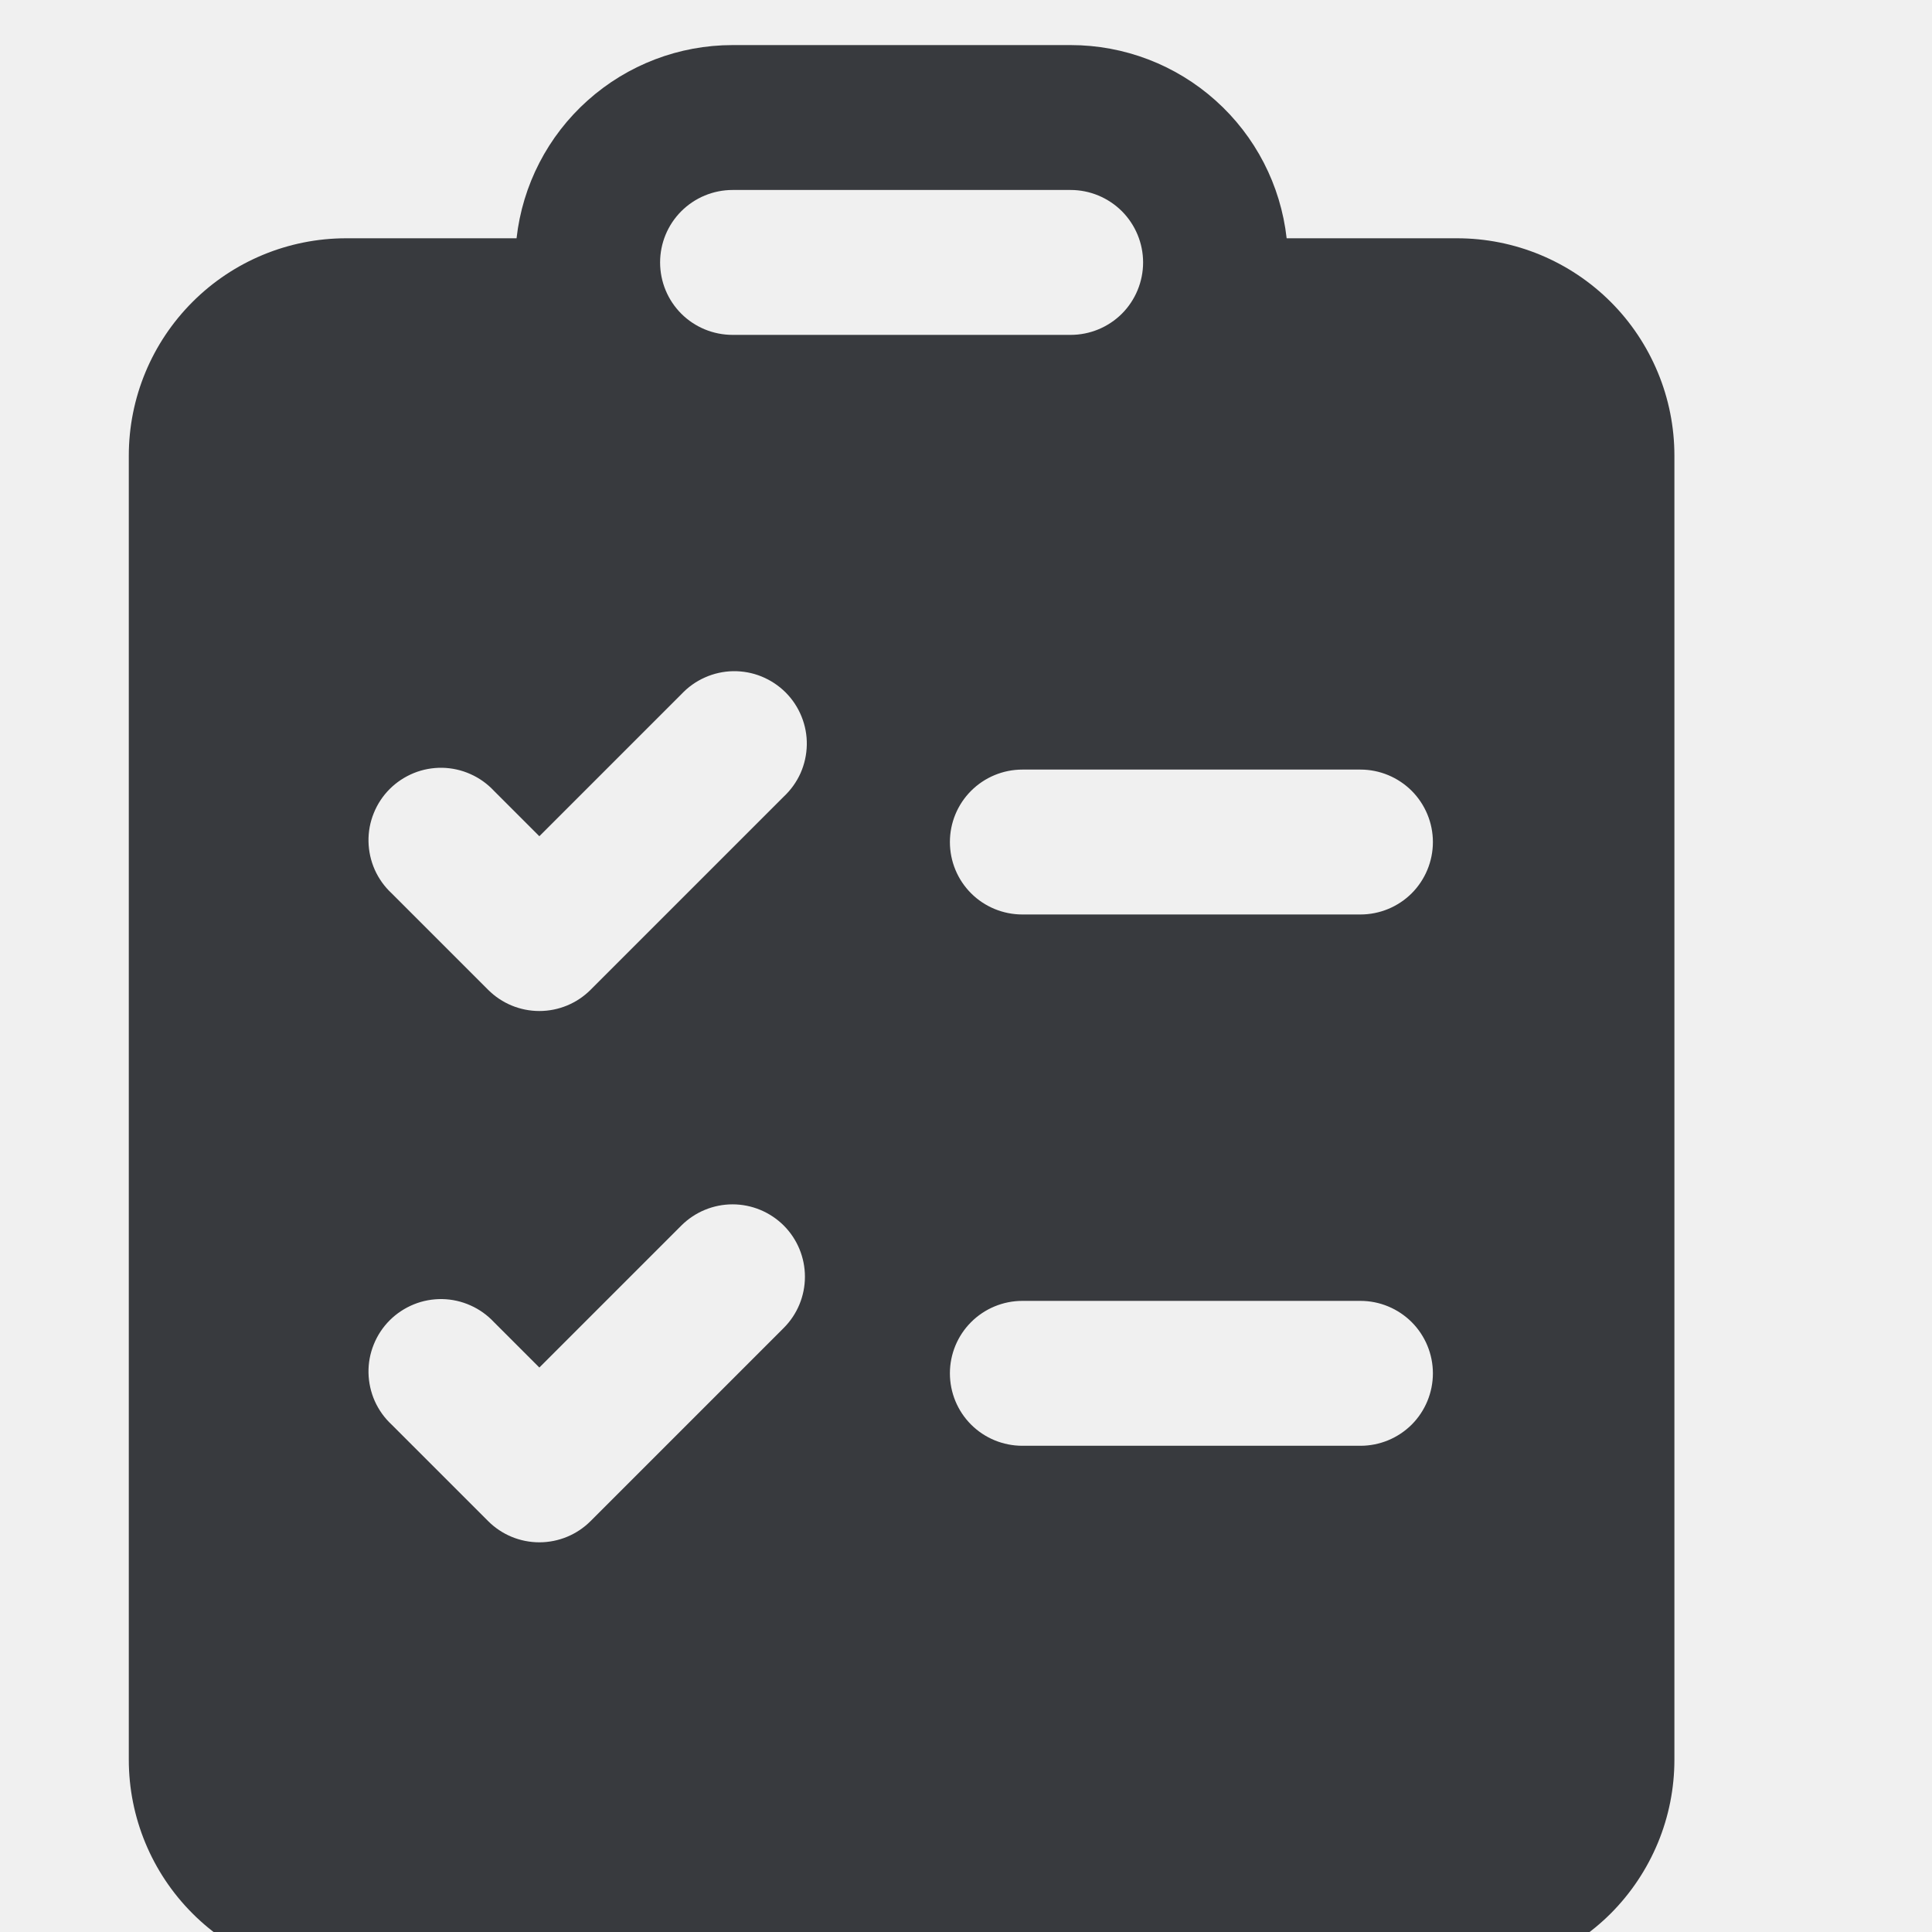
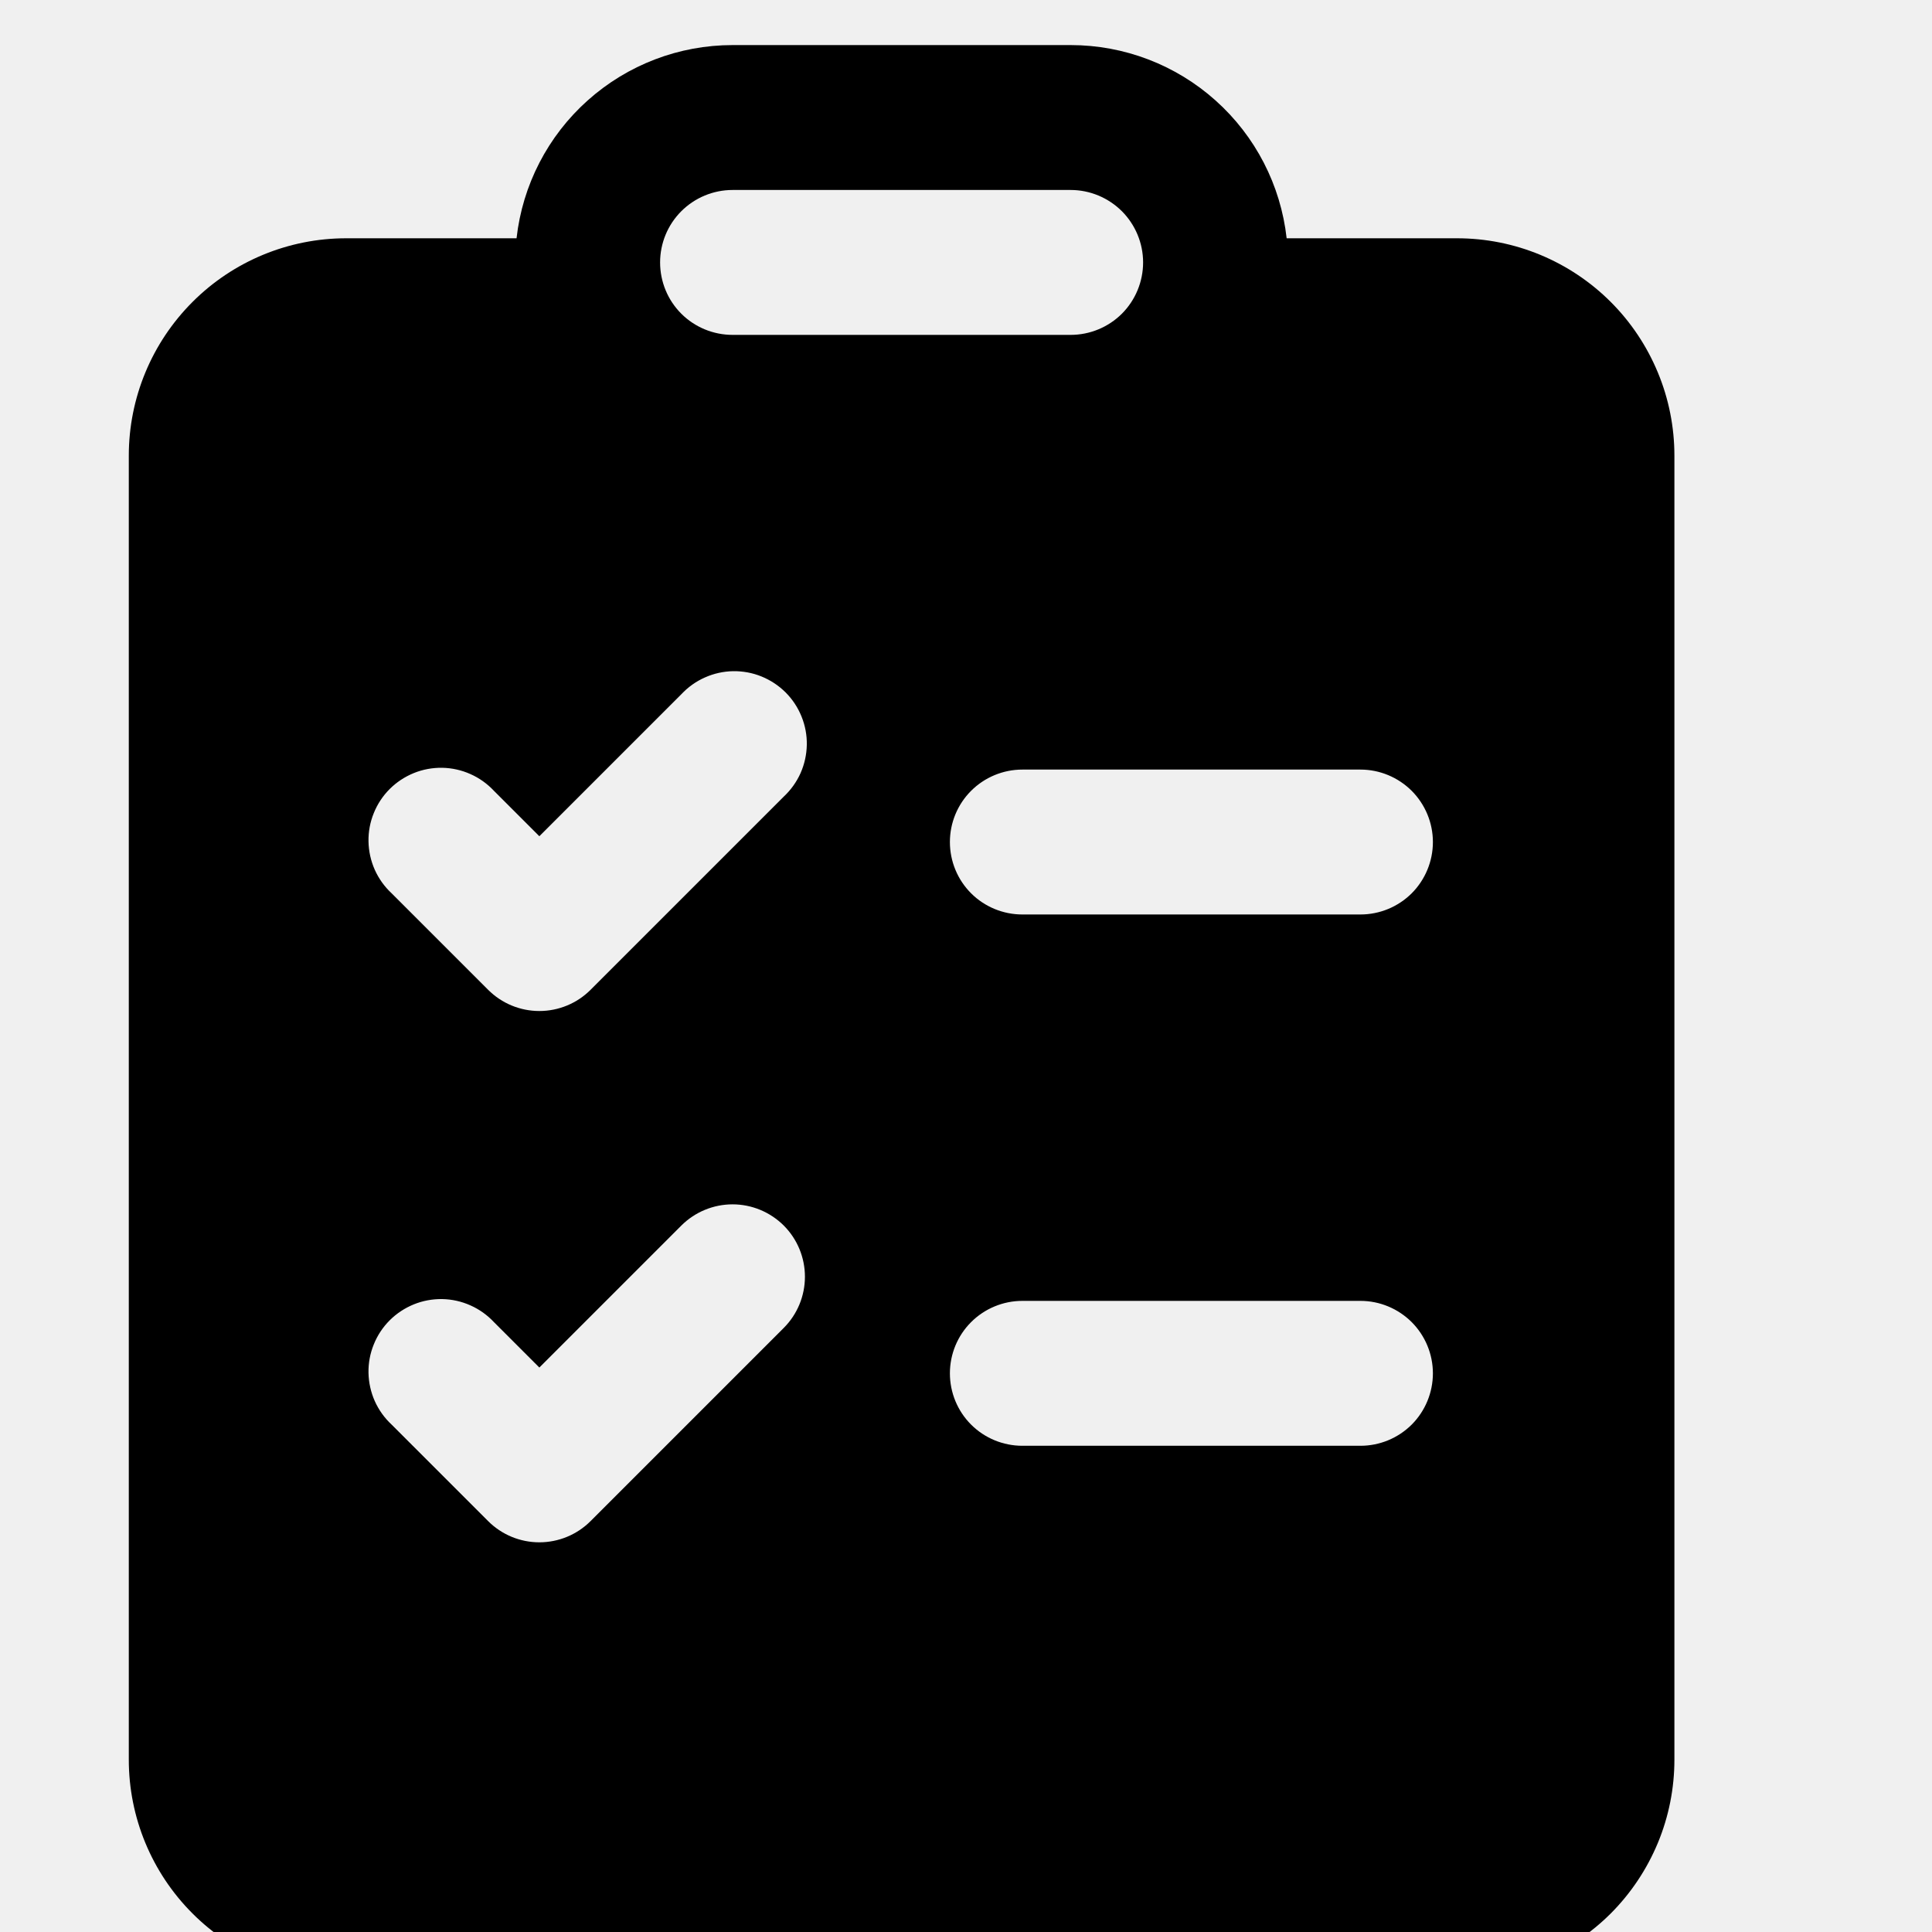
- <svg xmlns="http://www.w3.org/2000/svg" width="30" height="30" viewBox="0 0 30 30" fill="none">
+ <svg xmlns="http://www.w3.org/2000/svg" width="30" height="30" viewBox="0 0 30 30" fill="currentColor">
  <g clip-path="url(#clip0_862_136)">
-     <path d="M16.625 0.7H11.375C10.545 0.7 9.744 1.006 9.125 1.56C8.506 2.113 8.113 2.875 8.021 3.7H5.375C4.48 3.7 3.621 4.056 2.989 4.689C2.356 5.322 2 6.18 2 7.075V27.325C2 28.22 2.356 29.079 2.989 29.712C3.621 30.345 4.48 30.7 5.375 30.7H22.625C23.068 30.7 23.507 30.613 23.917 30.443C24.326 30.274 24.698 30.025 25.012 29.712C25.325 29.398 25.573 29.026 25.743 28.617C25.913 28.207 26 27.768 26 27.325V7.075C26 6.632 25.913 6.193 25.743 5.784C25.573 5.374 25.325 5.002 25.012 4.689C24.698 4.375 24.326 4.127 23.917 3.957C23.507 3.787 23.068 3.7 22.625 3.7H19.979C19.887 2.875 19.494 2.113 18.875 1.56C18.256 1.006 17.455 0.7 16.625 0.7ZM11.375 2.95H16.625C16.923 2.95 17.209 3.069 17.421 3.28C17.631 3.491 17.75 3.777 17.75 4.075C17.75 4.374 17.631 4.66 17.421 4.871C17.209 5.082 16.923 5.2 16.625 5.2H11.375C11.077 5.2 10.79 5.082 10.579 4.871C10.368 4.66 10.25 4.374 10.25 4.075C10.25 3.777 10.368 3.491 10.579 3.28C10.79 3.069 11.077 2.95 11.375 2.95ZM14.75 13.075C14.75 12.777 14.868 12.491 15.079 12.28C15.29 12.069 15.577 11.95 15.875 11.95H21.125C21.423 11.95 21.709 12.069 21.921 12.28C22.131 12.491 22.25 12.777 22.25 13.075C22.25 13.374 22.131 13.66 21.921 13.871C21.709 14.082 21.423 14.2 21.125 14.2H15.875C15.577 14.2 15.29 14.082 15.079 13.871C14.868 13.66 14.75 13.374 14.75 13.075ZM15.875 20.2H21.125C21.423 20.2 21.709 20.319 21.921 20.53C22.131 20.741 22.25 21.027 22.25 21.325C22.25 21.624 22.131 21.91 21.921 22.121C21.709 22.332 21.423 22.45 21.125 22.45H15.875C15.577 22.45 15.29 22.332 15.079 22.121C14.868 21.91 14.75 21.624 14.75 21.325C14.75 21.027 14.868 20.741 15.079 20.53C15.29 20.319 15.577 20.2 15.875 20.2ZM12.17 12.37L9.17 15.37C8.959 15.581 8.673 15.699 8.375 15.699C8.077 15.699 7.791 15.581 7.58 15.37L6.08 13.87C5.969 13.767 5.881 13.643 5.819 13.505C5.758 13.367 5.725 13.218 5.722 13.067C5.719 12.916 5.747 12.766 5.804 12.626C5.86 12.486 5.945 12.358 6.051 12.252C6.158 12.145 6.286 12.061 6.426 12.004C6.566 11.947 6.716 11.92 6.867 11.922C7.018 11.925 7.167 11.958 7.305 12.02C7.443 12.081 7.567 12.17 7.67 12.28L8.375 12.985L10.58 10.78C10.683 10.67 10.807 10.581 10.945 10.52C11.083 10.458 11.232 10.425 11.383 10.422C11.534 10.42 11.684 10.447 11.824 10.504C11.964 10.561 12.092 10.645 12.199 10.752C12.305 10.858 12.39 10.986 12.446 11.126C12.503 11.266 12.531 11.416 12.528 11.567C12.525 11.718 12.492 11.867 12.431 12.005C12.369 12.143 12.28 12.267 12.17 12.37ZM12.17 19.03C12.381 19.241 12.499 19.527 12.499 19.825C12.499 20.123 12.381 20.409 12.17 20.62L9.17 23.62C8.959 23.831 8.673 23.949 8.375 23.949C8.077 23.949 7.791 23.831 7.58 23.62L6.08 22.12C5.969 22.017 5.881 21.893 5.819 21.755C5.758 21.617 5.725 21.468 5.722 21.317C5.719 21.166 5.747 21.016 5.804 20.876C5.86 20.736 5.945 20.608 6.051 20.502C6.158 20.395 6.286 20.311 6.426 20.254C6.566 20.197 6.716 20.17 6.867 20.172C7.018 20.175 7.167 20.208 7.305 20.27C7.443 20.331 7.567 20.42 7.67 20.53L8.375 21.235L10.58 19.03C10.791 18.82 11.077 18.701 11.375 18.701C11.673 18.701 11.959 18.82 12.17 19.03Z" fill="#383A3E" />
+     <path d="M16.625 0.7H11.375C10.545 0.7 9.744 1.006 9.125 1.56C8.506 2.113 8.113 2.875 8.021 3.7H5.375C4.48 3.7 3.621 4.056 2.989 4.689C2.356 5.322 2 6.18 2 7.075V27.325C2 28.22 2.356 29.079 2.989 29.712C3.621 30.345 4.48 30.7 5.375 30.7H22.625C23.068 30.7 23.507 30.613 23.917 30.443C24.326 30.274 24.698 30.025 25.012 29.712C25.325 29.398 25.573 29.026 25.743 28.617C25.913 28.207 26 27.768 26 27.325V7.075C26 6.632 25.913 6.193 25.743 5.784C25.573 5.374 25.325 5.002 25.012 4.689C24.698 4.375 24.326 4.127 23.917 3.957C23.507 3.787 23.068 3.7 22.625 3.7H19.979C19.887 2.875 19.494 2.113 18.875 1.56C18.256 1.006 17.455 0.7 16.625 0.7ZM11.375 2.95H16.625C16.923 2.95 17.209 3.069 17.421 3.28C17.631 3.491 17.75 3.777 17.75 4.075C17.75 4.374 17.631 4.66 17.421 4.871C17.209 5.082 16.923 5.2 16.625 5.2H11.375C11.077 5.2 10.79 5.082 10.579 4.871C10.368 4.66 10.25 4.374 10.25 4.075C10.25 3.777 10.368 3.491 10.579 3.28C10.79 3.069 11.077 2.95 11.375 2.95ZM14.75 13.075C14.75 12.777 14.868 12.491 15.079 12.28C15.29 12.069 15.577 11.95 15.875 11.95H21.125C21.423 11.95 21.709 12.069 21.921 12.28C22.131 12.491 22.25 12.777 22.25 13.075C22.25 13.374 22.131 13.66 21.921 13.871C21.709 14.082 21.423 14.2 21.125 14.2H15.875C15.577 14.2 15.29 14.082 15.079 13.871C14.868 13.66 14.75 13.374 14.75 13.075ZM15.875 20.2H21.125C21.423 20.2 21.709 20.319 21.921 20.53C22.131 20.741 22.25 21.027 22.25 21.325C22.25 21.624 22.131 21.91 21.921 22.121C21.709 22.332 21.423 22.45 21.125 22.45H15.875C15.577 22.45 15.29 22.332 15.079 22.121C14.868 21.91 14.75 21.624 14.75 21.325C14.75 21.027 14.868 20.741 15.079 20.53C15.29 20.319 15.577 20.2 15.875 20.2ZM12.17 12.37L9.17 15.37C8.959 15.581 8.673 15.699 8.375 15.699C8.077 15.699 7.791 15.581 7.58 15.37L6.08 13.87C5.969 13.767 5.881 13.643 5.819 13.505C5.758 13.367 5.725 13.218 5.722 13.067C5.719 12.916 5.747 12.766 5.804 12.626C5.86 12.486 5.945 12.358 6.051 12.252C6.158 12.145 6.286 12.061 6.426 12.004C6.566 11.947 6.716 11.92 6.867 11.922C7.018 11.925 7.167 11.958 7.305 12.02C7.443 12.081 7.567 12.17 7.67 12.28L8.375 12.985L10.58 10.78C10.683 10.67 10.807 10.581 10.945 10.52C11.083 10.458 11.232 10.425 11.383 10.422C11.534 10.42 11.684 10.447 11.824 10.504C11.964 10.561 12.092 10.645 12.199 10.752C12.305 10.858 12.39 10.986 12.446 11.126C12.503 11.266 12.531 11.416 12.528 11.567C12.525 11.718 12.492 11.867 12.431 12.005C12.369 12.143 12.28 12.267 12.17 12.37ZM12.17 19.03C12.381 19.241 12.499 19.527 12.499 19.825C12.499 20.123 12.381 20.409 12.17 20.62L9.17 23.62C8.959 23.831 8.673 23.949 8.375 23.949C8.077 23.949 7.791 23.831 7.58 23.62L6.08 22.12C5.969 22.017 5.881 21.893 5.819 21.755C5.758 21.617 5.725 21.468 5.722 21.317C5.719 21.166 5.747 21.016 5.804 20.876C5.86 20.736 5.945 20.608 6.051 20.502C6.158 20.395 6.286 20.311 6.426 20.254C6.566 20.197 6.716 20.17 6.867 20.172C7.018 20.175 7.167 20.208 7.305 20.27C7.443 20.331 7.567 20.42 7.67 20.53L8.375 21.235L10.58 19.03C10.791 18.82 11.077 18.701 11.375 18.701C11.673 18.701 11.959 18.82 12.17 19.03Z" fill="currentColor" />
  </g>
  <defs>
    <clipPath id="clip0_862_136">
      <rect width="30" height="30" fill="white" />
    </clipPath>
  </defs>
</svg>
